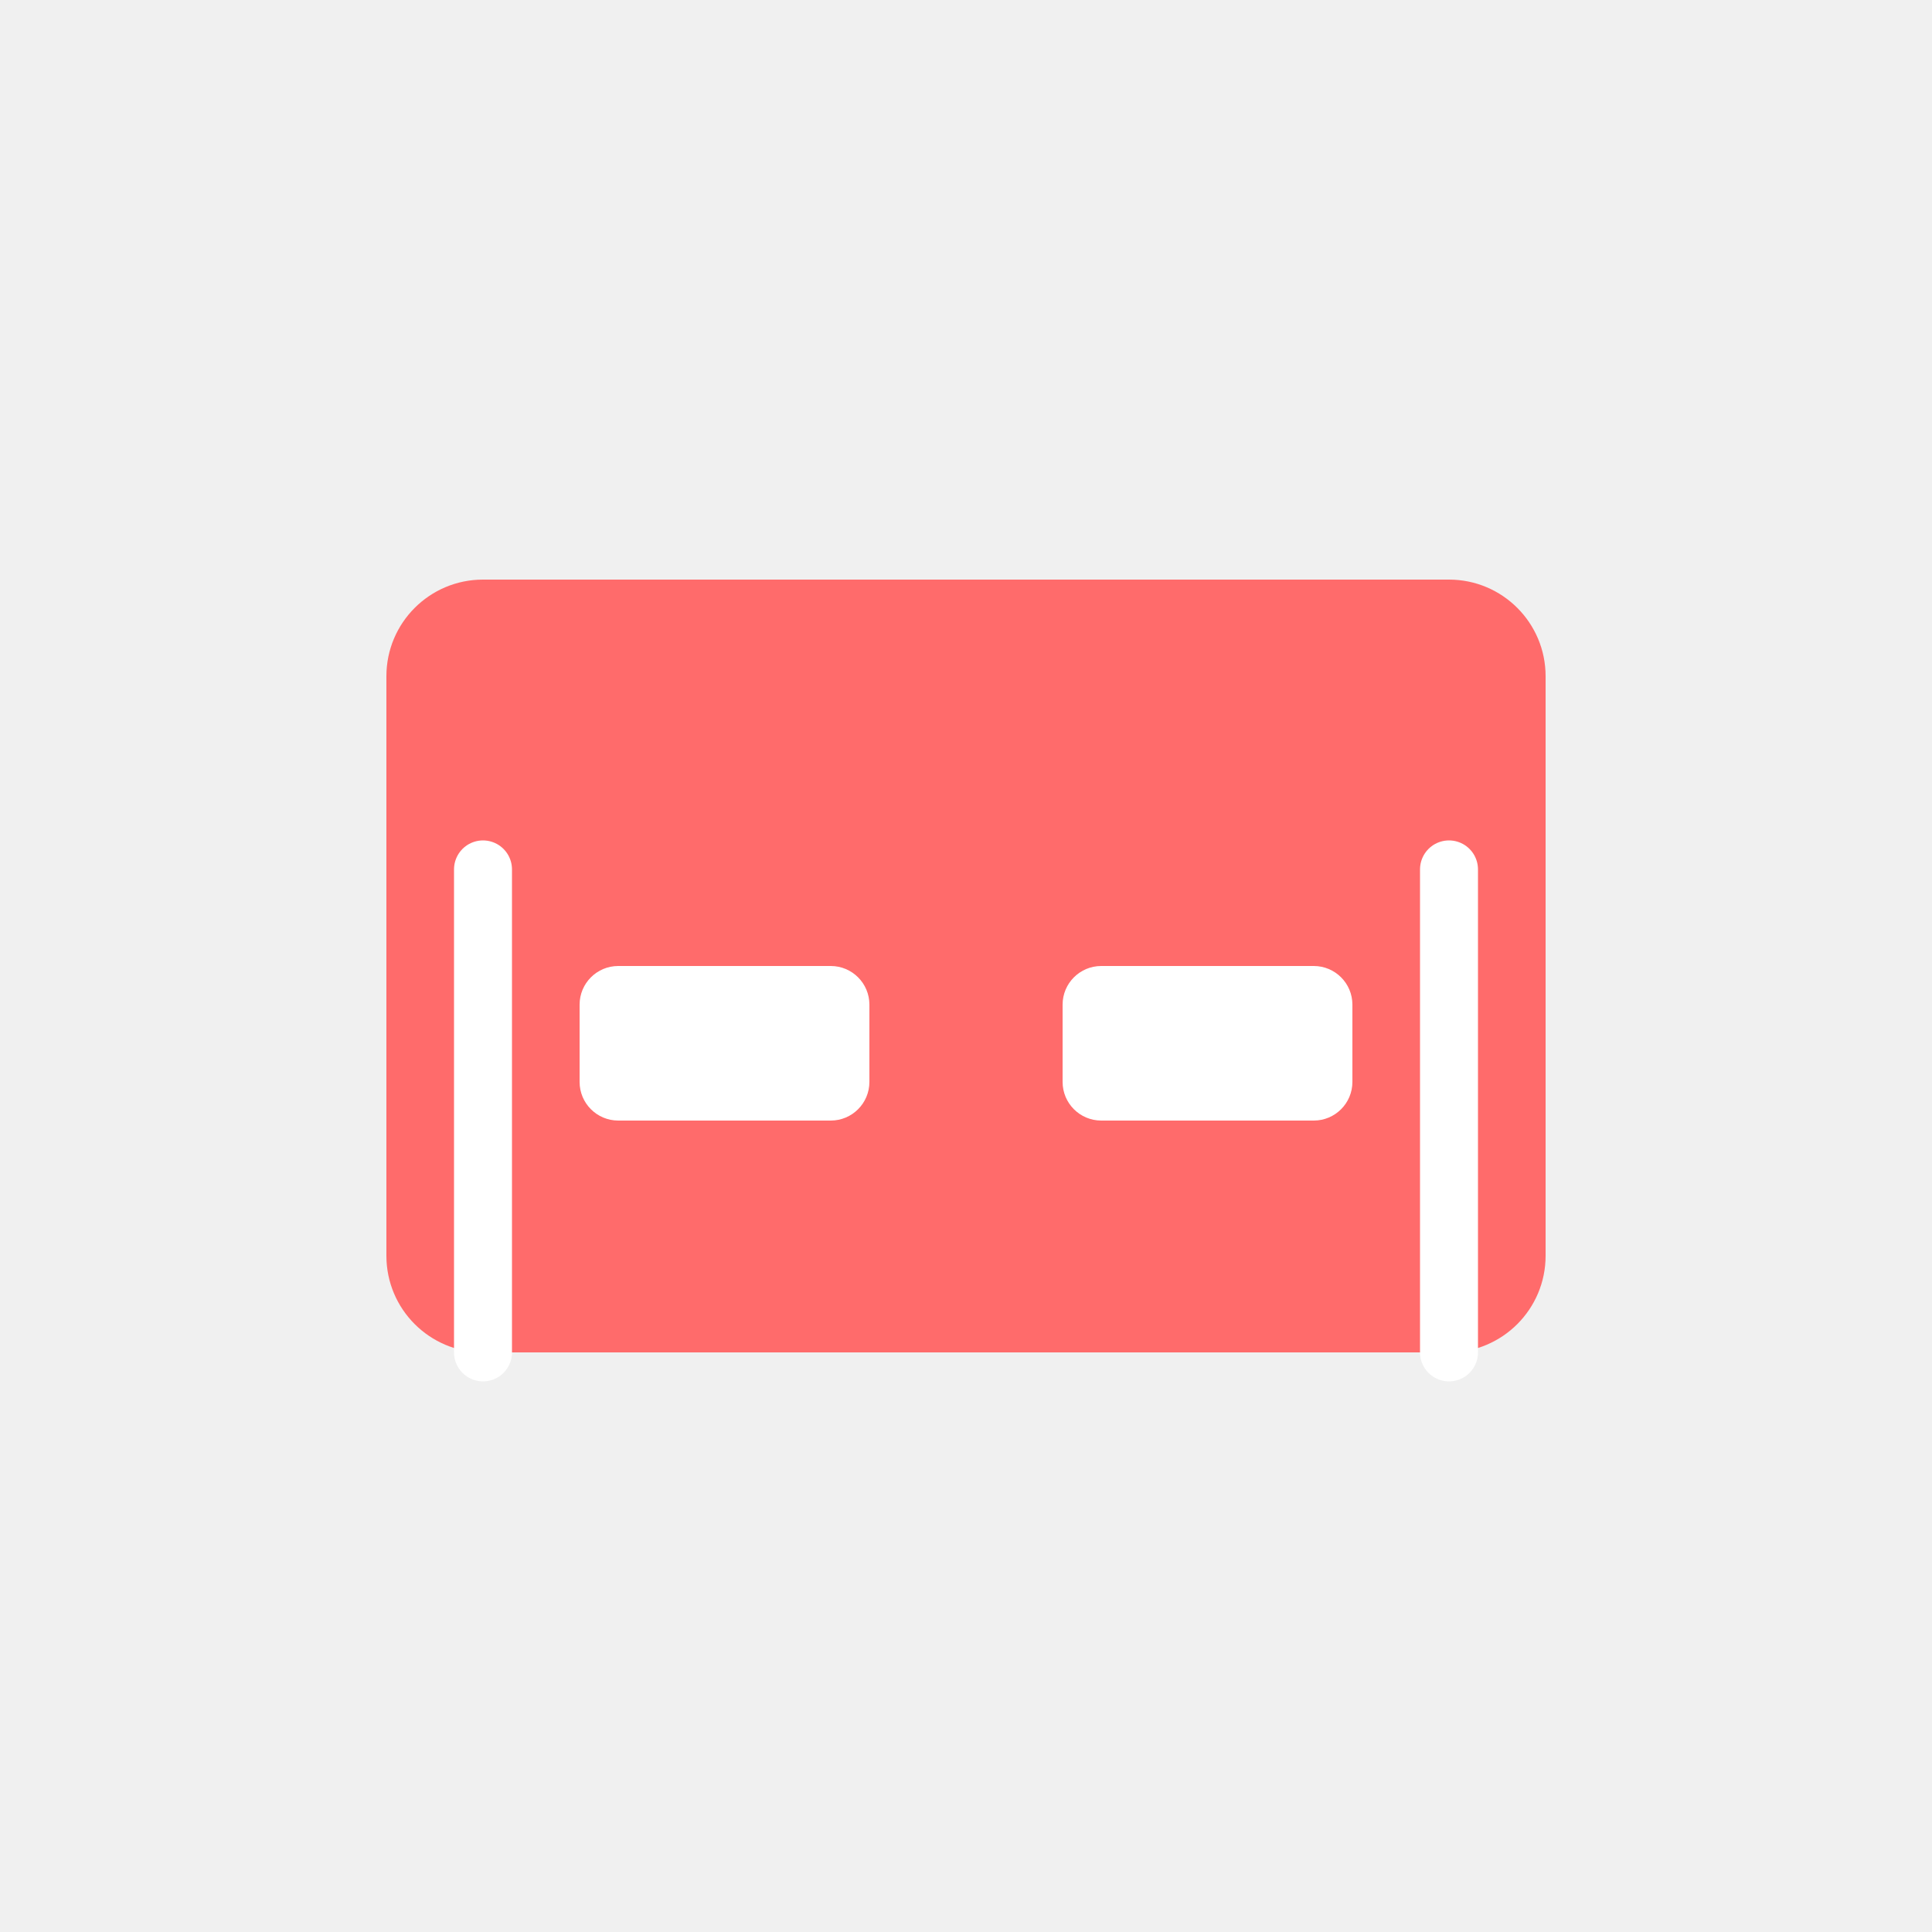
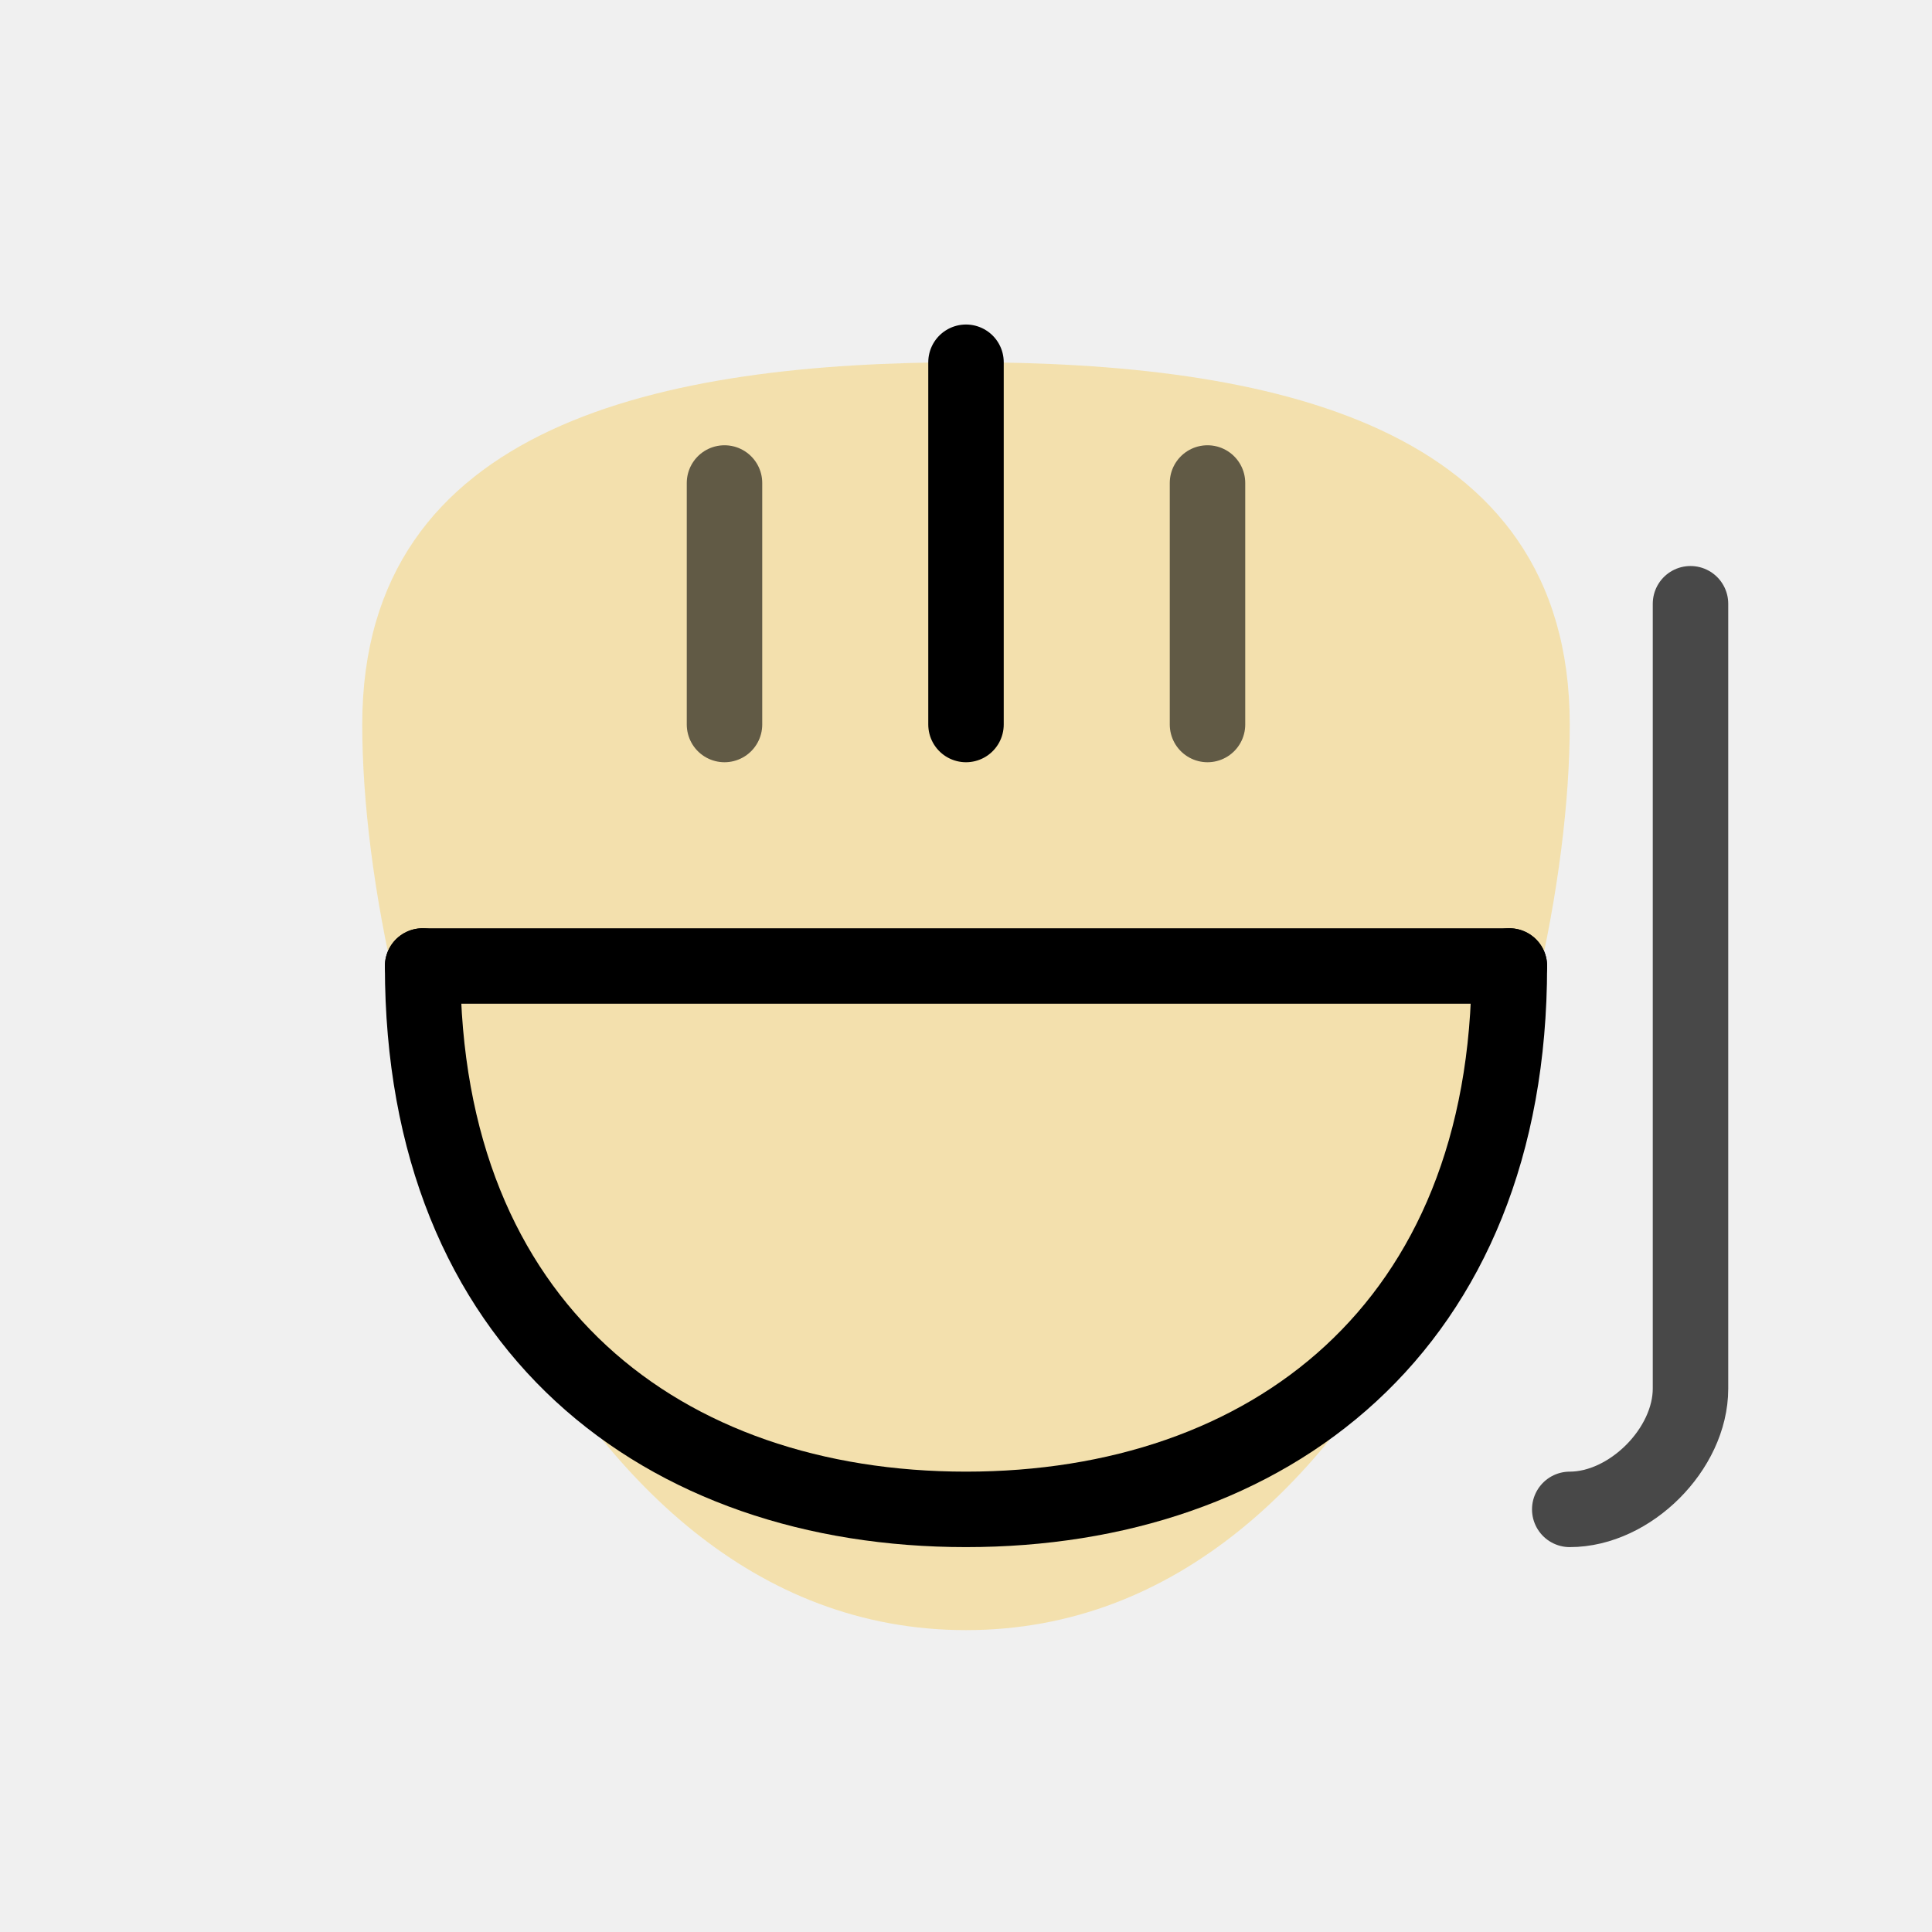
- <svg xmlns="http://www.w3.org/2000/svg" viewBox="0 0 100 100">
-   <rect x="20" y="30" width="60" height="40" rx="5" fill="#FF6B6B" />
-   ircle cx="40" cy="25" r="8" fill="#FFE66D"/&gt;
-   ircle cx="60" cy="25" r="8" fill="#FFE66D"/&gt;
-   <path d="M25 45 L25 70 M75 45 L75 70" stroke="#FFF" stroke-width="3" stroke-linecap="round" />
-   <rect x="30" y="50" width="15" height="8" rx="2" fill="#FFF" />
-   <rect x="55" y="50" width="15" height="8" rx="2" fill="#FFF" />
+ <svg xmlns="http://www.w3.org/2000/svg" viewBox="0 0 64 64">
+   <path class="blob" d="M12 24C12 14 22 12 32 12C42 12 52 14 52 24C52 34 46 54 32 54C18 54 12 34 12 24Z" fill="#F7C948" opacity="0.4" />
+   <g fill="none" stroke="currentColor" stroke-width="2.5" stroke-linecap="round" stroke-linejoin="round">
+     <path d="M14 32H50" />
+     <path d="M14 32C14 44 22 50 32 50C42 50 50 44 50 32" />
+     <path d="M24 24V16" opacity="0.6" />
+     <path d="M32 24V12" />
+     <path d="M40 24V16" opacity="0.6" />
+     <path d="M56 20V46C56 48 54 50 52 50" opacity="0.7" />
+   </g>
</svg>
